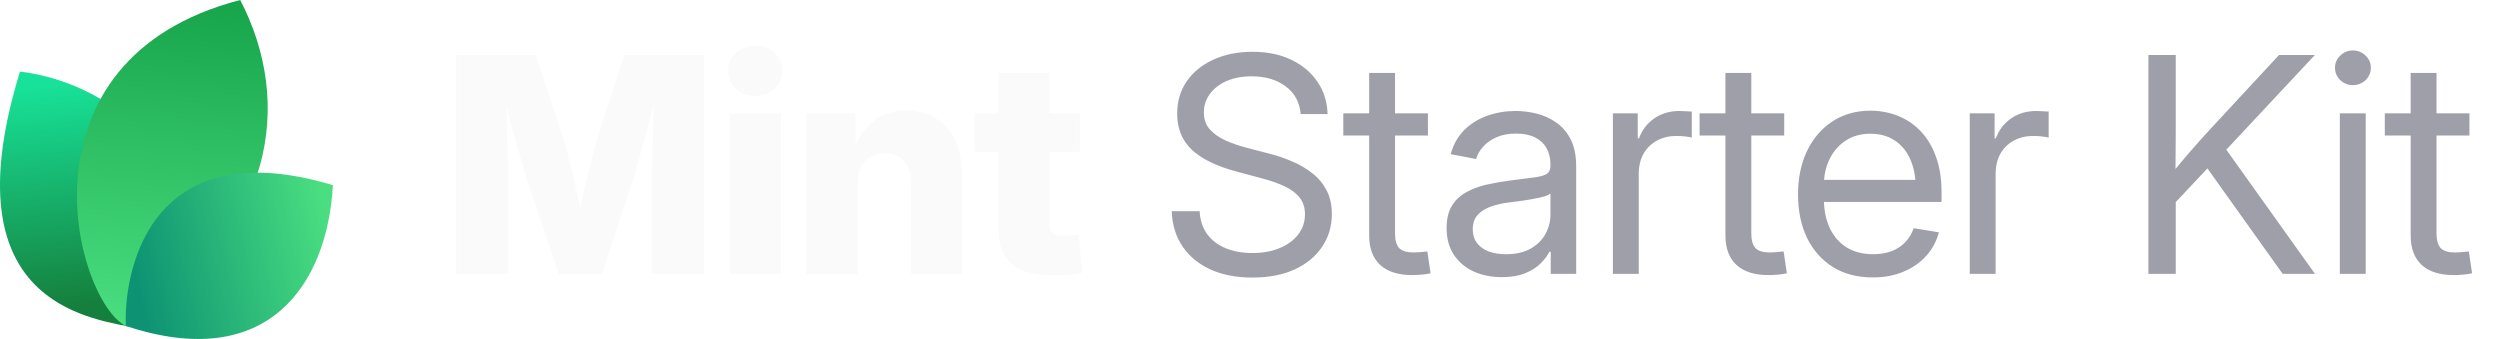
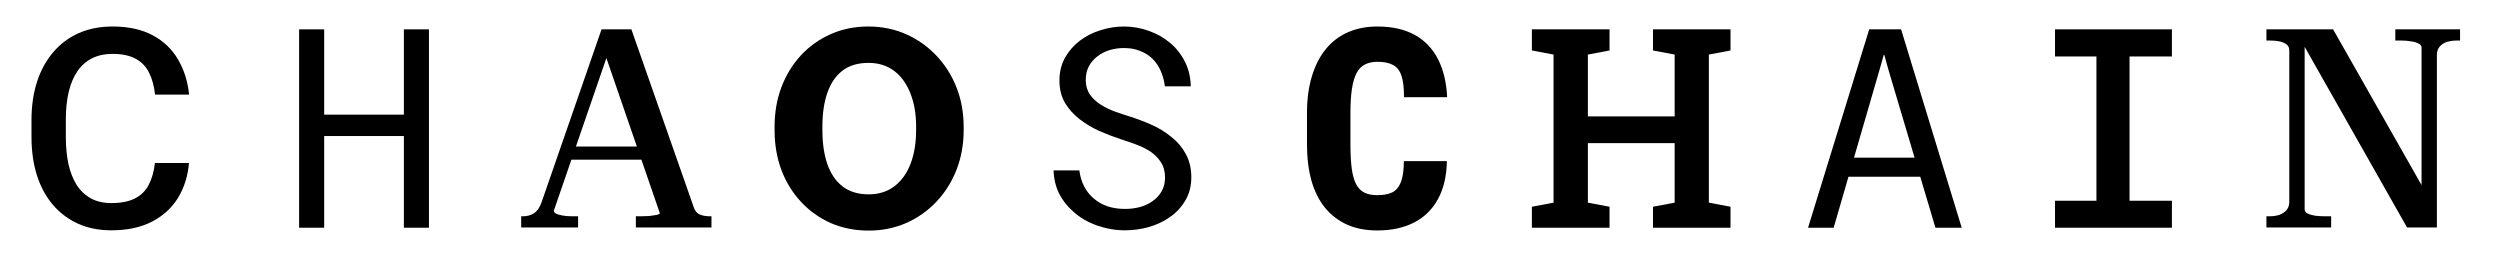
- <svg xmlns="http://www.w3.org/2000/svg" width="177" height="24" viewBox="0 0 177 24" fill="none">
-   <path d="M9.061 23.108C5.268 22.377 -3.391 20.627 1.417 5.064C9.634 6.099 16.973 14.064 9.061 23.108Z" fill="url(#paint0_linear_17557_2145)" />
-   <path d="M8.919 23.094C5.276 21.222 0.784 4.209 17.007 0C20.757 7.193 19.621 16.545 8.919 23.094Z" fill="url(#paint1_linear_17557_2145)" />
-   <path d="M8.914 23.079C8.735 19.882 10.159 9.085 23.57 13.111C23.181 20.123 18.984 26.418 8.914 23.079Z" fill="url(#paint2_linear_17557_2145)" />
-   <path d="M32.301 19.392V3.894H37.938L39.925 9.948C40.036 10.315 40.164 10.787 40.31 11.362C40.462 11.938 40.611 12.552 40.757 13.204C40.91 13.855 41.048 14.483 41.173 15.086C41.305 15.682 41.412 16.192 41.495 16.615H40.695C40.771 16.192 40.871 15.682 40.996 15.086C41.128 14.49 41.267 13.866 41.412 13.214C41.565 12.562 41.714 11.948 41.86 11.373C42.005 10.79 42.133 10.315 42.244 9.948L44.2 3.894H49.848V19.392H46.166V12.704C46.166 12.357 46.173 11.917 46.187 11.383C46.2 10.849 46.214 10.27 46.228 9.646C46.249 9.022 46.266 8.391 46.28 7.753C46.301 7.115 46.311 6.519 46.311 5.964H46.623C46.485 6.561 46.332 7.181 46.166 7.826C45.999 8.471 45.833 9.102 45.666 9.719C45.507 10.336 45.351 10.901 45.198 11.414C45.053 11.928 44.928 12.357 44.824 12.704L42.608 19.392H39.561L37.314 12.704C37.203 12.357 37.072 11.928 36.919 11.414C36.773 10.901 36.614 10.34 36.441 9.729C36.274 9.112 36.104 8.481 35.931 7.836C35.764 7.192 35.608 6.567 35.463 5.964H35.827C35.834 6.512 35.844 7.105 35.858 7.743C35.872 8.374 35.886 9.005 35.9 9.636C35.92 10.26 35.938 10.839 35.952 11.373C35.965 11.907 35.972 12.351 35.972 12.704V19.392H32.301ZM51.668 19.392V8.024H55.288V19.392H51.668ZM53.468 6.786C52.927 6.786 52.473 6.616 52.105 6.276C51.738 5.93 51.554 5.507 51.554 5.007C51.554 4.508 51.738 4.088 52.105 3.749C52.473 3.409 52.927 3.239 53.468 3.239C54.009 3.239 54.463 3.409 54.83 3.749C55.198 4.082 55.382 4.501 55.382 5.007C55.382 5.507 55.198 5.93 54.83 6.276C54.463 6.616 54.009 6.786 53.468 6.786ZM60.708 13.027V19.392H57.088V8.024H60.551L60.593 10.967H60.281C60.593 10.024 61.061 9.268 61.685 8.7C62.309 8.124 63.138 7.836 64.171 7.836C64.975 7.836 65.672 8.017 66.262 8.377C66.851 8.731 67.302 9.234 67.614 9.885C67.933 10.537 68.092 11.307 68.092 12.194V19.392H64.483V12.912C64.483 12.26 64.32 11.754 63.994 11.394C63.675 11.033 63.221 10.853 62.632 10.853C62.25 10.853 61.914 10.936 61.623 11.102C61.332 11.269 61.106 11.515 60.947 11.841C60.787 12.16 60.708 12.555 60.708 13.027ZM76.456 8.024V10.749H69.008V8.024H76.456ZM70.683 5.163H74.292V15.783C74.292 16.102 74.361 16.334 74.5 16.48C74.646 16.625 74.899 16.698 75.259 16.698C75.405 16.698 75.596 16.688 75.831 16.667C76.074 16.646 76.251 16.629 76.362 16.615L76.632 19.309C76.313 19.378 75.963 19.427 75.582 19.455C75.207 19.482 74.836 19.496 74.469 19.496C73.2 19.496 72.25 19.222 71.619 18.674C70.995 18.127 70.683 17.308 70.683 16.22V5.163Z" fill="#FAFAFA" />
-   <path d="M88.667 19.652C87.523 19.652 86.528 19.458 85.682 19.07C84.843 18.681 84.188 18.137 83.716 17.437C83.245 16.736 82.992 15.908 82.957 14.951H84.933C84.968 15.596 85.148 16.14 85.474 16.584C85.8 17.021 86.24 17.354 86.795 17.582C87.35 17.804 87.974 17.915 88.667 17.915C89.388 17.915 90.026 17.801 90.581 17.572C91.143 17.343 91.583 17.024 91.902 16.615C92.228 16.199 92.391 15.717 92.391 15.169C92.391 14.698 92.266 14.306 92.017 13.994C91.767 13.675 91.413 13.408 90.956 13.193C90.498 12.978 89.954 12.787 89.323 12.621L87.502 12.132C86.123 11.765 85.082 11.255 84.382 10.603C83.689 9.944 83.342 9.095 83.342 8.055C83.342 7.174 83.571 6.404 84.028 5.746C84.486 5.087 85.117 4.577 85.921 4.217C86.726 3.849 87.645 3.666 88.678 3.666C89.718 3.666 90.63 3.853 91.413 4.227C92.204 4.602 92.824 5.122 93.275 5.787C93.726 6.446 93.965 7.209 93.993 8.076H92.089C92.013 7.23 91.656 6.574 91.018 6.11C90.387 5.638 89.586 5.403 88.615 5.403C87.95 5.403 87.36 5.513 86.847 5.735C86.341 5.957 85.946 6.262 85.661 6.651C85.377 7.032 85.235 7.469 85.235 7.961C85.235 8.447 85.377 8.849 85.661 9.168C85.946 9.48 86.317 9.74 86.774 9.948C87.232 10.149 87.724 10.319 88.251 10.457L89.884 10.884C90.439 11.023 90.977 11.206 91.496 11.435C92.023 11.657 92.495 11.934 92.911 12.267C93.334 12.593 93.67 12.995 93.92 13.474C94.17 13.945 94.294 14.504 94.294 15.149C94.294 16.015 94.066 16.788 93.608 17.468C93.157 18.148 92.512 18.681 91.673 19.07C90.834 19.458 89.832 19.652 88.667 19.652ZM101.097 8.024V9.594H95.106V8.024H101.097ZM96.937 5.163H98.767V16.521C98.767 17 98.865 17.347 99.059 17.562C99.26 17.77 99.6 17.874 100.078 17.874C100.21 17.874 100.366 17.867 100.546 17.853C100.733 17.832 100.903 17.815 101.056 17.801L101.285 19.351C101.097 19.392 100.886 19.423 100.65 19.444C100.414 19.465 100.189 19.475 99.974 19.475C98.996 19.475 98.244 19.236 97.717 18.758C97.197 18.272 96.937 17.579 96.937 16.677V5.163ZM106.33 19.621C105.595 19.621 104.932 19.489 104.343 19.226C103.754 18.955 103.285 18.564 102.939 18.05C102.592 17.53 102.419 16.896 102.419 16.147C102.419 15.495 102.547 14.965 102.804 14.556C103.06 14.146 103.403 13.828 103.833 13.599C104.263 13.363 104.742 13.186 105.269 13.068C105.796 12.95 106.333 12.857 106.881 12.787C107.574 12.69 108.132 12.617 108.555 12.569C108.978 12.52 109.287 12.441 109.481 12.33C109.675 12.212 109.772 12.014 109.772 11.737V11.654C109.772 11.203 109.679 10.815 109.492 10.489C109.311 10.163 109.041 9.91 108.68 9.729C108.32 9.549 107.872 9.459 107.338 9.459C106.805 9.459 106.34 9.546 105.945 9.719C105.556 9.892 105.241 10.118 104.998 10.395C104.755 10.665 104.593 10.953 104.509 11.258L102.71 10.915C102.897 10.222 103.22 9.65 103.677 9.199C104.135 8.748 104.679 8.412 105.31 8.19C105.941 7.968 106.607 7.857 107.307 7.857C107.8 7.857 108.295 7.92 108.795 8.044C109.301 8.169 109.765 8.381 110.188 8.679C110.611 8.97 110.951 9.369 111.208 9.875C111.464 10.374 111.593 11.005 111.593 11.768V19.392H109.793V17.822H109.7C109.568 18.085 109.363 18.359 109.086 18.643C108.809 18.921 108.444 19.153 107.994 19.34C107.543 19.527 106.988 19.621 106.33 19.621ZM106.621 17.998C107.321 17.998 107.904 17.867 108.368 17.603C108.84 17.333 109.19 16.986 109.419 16.563C109.654 16.133 109.772 15.682 109.772 15.211V13.692C109.703 13.769 109.554 13.841 109.325 13.911C109.096 13.973 108.829 14.032 108.524 14.088C108.226 14.143 107.921 14.192 107.609 14.233C107.304 14.275 107.033 14.309 106.798 14.337C106.354 14.393 105.938 14.49 105.549 14.628C105.168 14.76 104.86 14.954 104.624 15.211C104.388 15.467 104.27 15.811 104.27 16.241C104.27 16.615 104.367 16.934 104.561 17.198C104.762 17.461 105.04 17.662 105.393 17.801C105.747 17.933 106.156 17.998 106.621 17.998ZM114.193 19.392V8.024H115.951V9.792H116.045C116.253 9.209 116.61 8.741 117.116 8.388C117.622 8.034 118.219 7.857 118.905 7.857C119.058 7.857 119.217 7.864 119.384 7.878C119.55 7.885 119.682 7.892 119.779 7.899V9.74C119.716 9.719 119.578 9.695 119.363 9.667C119.155 9.639 118.922 9.625 118.666 9.625C118.174 9.625 117.726 9.733 117.324 9.948C116.922 10.163 116.603 10.471 116.367 10.874C116.138 11.276 116.024 11.758 116.024 12.319V19.392H114.193ZM126.322 8.024V9.594H120.33V8.024H126.322ZM122.161 5.163H123.992V16.521C123.992 17 124.089 17.347 124.283 17.562C124.484 17.77 124.824 17.874 125.302 17.874C125.434 17.874 125.59 17.867 125.77 17.853C125.958 17.832 126.127 17.815 126.28 17.801L126.509 19.351C126.322 19.392 126.11 19.423 125.874 19.444C125.639 19.465 125.413 19.475 125.198 19.475C124.221 19.475 123.468 19.236 122.941 18.758C122.421 18.272 122.161 17.579 122.161 16.677V5.163ZM132.604 19.642C131.502 19.642 130.555 19.396 129.765 18.903C128.974 18.404 128.364 17.714 127.934 16.834C127.511 15.946 127.3 14.927 127.3 13.775C127.3 12.611 127.511 11.584 127.934 10.697C128.364 9.802 128.964 9.102 129.734 8.596C130.51 8.089 131.408 7.836 132.428 7.836C133.1 7.836 133.738 7.954 134.341 8.19C134.952 8.426 135.489 8.783 135.954 9.261C136.425 9.74 136.793 10.343 137.056 11.071C137.327 11.792 137.462 12.645 137.462 13.63V14.296H128.433V12.735H136.463L135.631 13.297C135.631 12.541 135.506 11.876 135.257 11.3C135.007 10.725 134.643 10.277 134.165 9.958C133.686 9.632 133.107 9.469 132.428 9.469C131.748 9.469 131.162 9.632 130.67 9.958C130.177 10.284 129.796 10.725 129.526 11.279C129.262 11.827 129.13 12.441 129.13 13.12V14.046C129.13 14.864 129.273 15.572 129.557 16.168C129.841 16.757 130.243 17.211 130.763 17.53C131.283 17.842 131.901 17.998 132.615 17.998C133.093 17.998 133.523 17.929 133.905 17.79C134.293 17.645 134.619 17.433 134.882 17.156C135.153 16.879 135.354 16.546 135.486 16.157L137.275 16.449C137.108 17.08 136.81 17.634 136.38 18.113C135.95 18.591 135.413 18.966 134.768 19.236C134.123 19.507 133.402 19.642 132.604 19.642ZM139.459 19.392V8.024H141.217V9.792H141.311C141.519 9.209 141.876 8.741 142.382 8.388C142.888 8.034 143.485 7.857 144.171 7.857C144.324 7.857 144.483 7.864 144.649 7.878C144.816 7.885 144.948 7.892 145.045 7.899V9.74C144.982 9.719 144.844 9.695 144.629 9.667C144.421 9.639 144.188 9.625 143.932 9.625C143.439 9.625 142.992 9.733 142.59 9.948C142.188 10.163 141.869 10.471 141.633 10.874C141.404 11.276 141.29 11.758 141.29 12.319V19.392H139.459ZM153.429 14.961V12.715C153.783 12.257 154.136 11.82 154.49 11.404C154.844 10.981 155.204 10.565 155.572 10.156C155.939 9.74 156.314 9.327 156.695 8.918L161.355 3.894H163.893L157.277 10.967H157.184L153.429 14.961ZM152.108 19.392V3.894H154.043V9.241L154.022 12.559L154.043 13.505V19.392H152.108ZM161.615 19.392L155.967 11.477L157.173 9.969L163.903 19.392H161.615ZM165.661 19.392V8.024H167.492V19.392H165.661ZM166.587 6.027C166.24 6.027 165.942 5.909 165.692 5.673C165.443 5.43 165.318 5.139 165.318 4.799C165.318 4.459 165.443 4.172 165.692 3.936C165.942 3.693 166.24 3.572 166.587 3.572C166.934 3.572 167.232 3.693 167.482 3.936C167.731 4.172 167.856 4.459 167.856 4.799C167.856 5.139 167.731 5.43 167.482 5.673C167.232 5.909 166.934 6.027 166.587 6.027ZM174.836 8.024V9.594H168.844V8.024H174.836ZM170.675 5.163H172.506V16.521C172.506 17 172.603 17.347 172.797 17.562C172.998 17.77 173.338 17.874 173.816 17.874C173.948 17.874 174.104 17.867 174.284 17.853C174.472 17.832 174.641 17.815 174.794 17.801L175.023 19.351C174.836 19.392 174.624 19.423 174.388 19.444C174.153 19.465 173.927 19.475 173.712 19.475C172.735 19.475 171.982 19.236 171.455 18.758C170.935 18.272 170.675 17.579 170.675 16.677V5.163Z" fill="#9F9FA9" />
-   <defs>
-     <linearGradient id="paint0_linear_17557_2145" x1="3.776" y1="5.916" x2="5.232" y2="21.559" gradientUnits="userSpaceOnUse">
-       <stop stop-color="#18E299" />
-       <stop offset="1" stop-color="#15803D" />
-     </linearGradient>
-     <linearGradient id="paint1_linear_17557_2145" x1="12.171" y1="-0.718" x2="10.19" y2="22.983" gradientUnits="userSpaceOnUse">
-       <stop stop-color="#16A34A" />
-       <stop offset="1" stop-color="#4ADE80" />
-     </linearGradient>
-     <linearGradient id="paint2_linear_17557_2145" x1="23.133" y1="15.353" x2="9.338" y2="18.52" gradientUnits="userSpaceOnUse">
-       <stop stop-color="#4ADE80" />
-       <stop offset="1" stop-color="#0D9373" />
-     </linearGradient>
-   </defs>
+ <svg xmlns="http://www.w3.org/2000/svg" width="562" height="58" viewBox="0 0 562 58" fill="none">
+   <path d="M34.826 36.646H42.482C42.237 39.566 41.421 42.169 40.032 44.456C38.644 46.722 36.694 48.508 34.183 49.815C31.672 51.122 28.619 51.775 25.026 51.775C22.269 51.775 19.789 51.285 17.584 50.305C15.379 49.304 13.49 47.896 11.918 46.079C10.346 44.241 9.141 42.026 8.304 39.433C7.487 36.84 7.079 33.941 7.079 30.735V27.029C7.079 23.824 7.498 20.925 8.335 18.332C9.192 15.739 10.417 13.524 12.01 11.686C13.602 9.828 15.511 8.409 17.737 7.429C19.983 6.449 22.504 5.959 25.301 5.959C28.854 5.959 31.855 6.612 34.305 7.919C36.755 9.226 38.654 11.033 40.002 13.34C41.37 15.647 42.207 18.291 42.513 21.272H34.857C34.652 19.353 34.203 17.709 33.509 16.341C32.835 14.973 31.835 13.932 30.508 13.217C29.181 12.482 27.445 12.115 25.301 12.115C23.546 12.115 22.014 12.441 20.707 13.095C19.401 13.748 18.308 14.708 17.431 15.974C16.553 17.239 15.889 18.801 15.44 20.659C15.011 22.497 14.797 24.6 14.797 26.968V30.735C14.797 32.981 14.991 35.023 15.379 36.86C15.787 38.677 16.399 40.239 17.216 41.546C18.053 42.853 19.115 43.863 20.401 44.578C21.688 45.293 23.229 45.65 25.026 45.65C27.21 45.65 28.977 45.303 30.324 44.609C31.692 43.914 32.723 42.904 33.417 41.577C34.132 40.229 34.601 38.586 34.826 36.646Z" fill="black" />
+   <path d="M91.434 25.771V30.579H72.11V25.771H91.434ZM72.875 6.6V51.191H67.24V6.6H72.875ZM96.427 6.6V51.191H90.791V6.6H96.427Z" fill="black" />
+   <path d="M127.636 32.943H145.574L145.637 35.891H126.946L127.636 32.943ZM135.413 10.426L136.918 11.304L124.5 47.368C124.5 47.578 124.646 47.787 124.939 47.996C125.273 48.163 125.754 48.309 126.381 48.435C127.008 48.56 127.761 48.623 128.639 48.623H129.956V51.132H117.161V48.623H117.537C118.499 48.623 119.335 48.393 120.046 47.933C120.757 47.473 121.322 46.658 121.74 45.487L135.225 6.6H141.936L155.986 46.679C156.278 47.473 156.738 47.996 157.366 48.247C157.993 48.498 158.766 48.623 159.686 48.623H159.937V51.132H142.94V48.623H143.943C144.612 48.623 145.281 48.602 145.95 48.56C146.661 48.477 147.226 48.393 147.644 48.309C148.104 48.184 148.334 48.059 148.334 47.933L135.413 10.426Z" fill="black" />
+   <path d="M195.285 51.836C192.202 51.836 189.364 51.275 186.771 50.152C184.199 49.008 181.963 47.416 180.064 45.374C178.166 43.333 176.696 40.944 175.654 38.208C174.633 35.452 174.123 32.46 174.123 29.235V28.53C174.123 25.325 174.633 22.354 175.654 19.618C176.696 16.882 178.155 14.493 180.034 12.452C181.933 10.41 184.168 8.817 186.741 7.674C189.313 6.531 192.141 5.959 195.224 5.959C198.246 5.959 201.053 6.531 203.646 7.674C206.239 8.817 208.505 10.41 210.445 12.452C212.405 14.493 213.926 16.882 215.008 19.618C216.09 22.354 216.632 25.325 216.632 28.53V29.235C216.632 32.46 216.09 35.452 215.008 38.208C213.926 40.944 212.415 43.333 210.476 45.374C208.536 47.416 206.27 49.008 203.677 50.152C201.084 51.275 198.287 51.836 195.285 51.836ZM195.285 43.69C197.531 43.69 199.45 43.087 201.043 41.883C202.636 40.678 203.85 38.994 204.687 36.83C205.525 34.666 205.943 32.134 205.943 29.235V28.469C205.943 25.631 205.514 23.14 204.657 20.996C203.82 18.832 202.605 17.148 201.012 15.943C199.42 14.738 197.49 14.136 195.224 14.136C192.835 14.136 190.875 14.728 189.344 15.912C187.833 17.096 186.71 18.761 185.975 20.904C185.24 23.048 184.873 25.57 184.873 28.469V29.235C184.873 32.134 185.24 34.676 185.975 36.86C186.731 39.025 187.874 40.709 189.405 41.913C190.957 43.098 192.917 43.69 195.285 43.69Z" fill="black" />
+   <path d="M261.897 39.892C261.897 38.524 261.58 37.371 260.947 36.431C260.335 35.492 259.538 34.696 258.558 34.043C257.578 33.41 256.496 32.879 255.312 32.45C254.148 32.021 253.025 31.634 251.943 31.286C250.371 30.776 248.768 30.163 247.135 29.449C245.522 28.714 244.052 27.836 242.725 26.815C241.377 25.774 240.275 24.549 239.417 23.14C238.58 21.711 238.162 20.037 238.162 18.117C238.162 16.198 238.58 14.483 239.417 12.972C240.275 11.461 241.388 10.185 242.755 9.144C244.123 8.103 245.675 7.317 247.411 6.786C249.146 6.235 250.892 5.959 252.648 5.959C254.587 5.959 256.455 6.286 258.252 6.939C260.049 7.572 261.641 8.47 263.03 9.634C264.418 10.798 265.531 12.207 266.368 13.86C267.205 15.514 267.644 17.362 267.685 19.404H261.866C261.703 18.117 261.386 16.954 260.917 15.912C260.447 14.851 259.824 13.942 259.048 13.187C258.273 12.431 257.344 11.849 256.261 11.441C255.2 11.012 253.995 10.798 252.648 10.798C251.565 10.798 250.504 10.951 249.463 11.257C248.442 11.563 247.533 12.023 246.737 12.635C245.92 13.248 245.267 14.003 244.777 14.902C244.307 15.8 244.072 16.841 244.072 18.026C244.093 19.312 244.419 20.404 245.052 21.302C245.685 22.18 246.492 22.926 247.472 23.538C248.431 24.151 249.473 24.661 250.596 25.069C251.739 25.478 252.811 25.835 253.811 26.141C255.465 26.652 257.119 27.274 258.773 28.009C260.427 28.724 261.937 29.643 263.305 30.766C264.653 31.807 265.735 33.083 266.552 34.594C267.389 36.105 267.807 37.85 267.807 39.831C267.807 41.832 267.358 43.578 266.46 45.068C265.582 46.558 264.438 47.794 263.03 48.774C261.621 49.774 260.028 50.53 258.252 51.04C256.476 51.53 254.7 51.775 252.923 51.775C250.8 51.775 248.707 51.418 246.645 50.703C244.603 49.989 242.827 48.958 241.316 47.61C239.969 46.446 238.897 45.088 238.1 43.537C237.325 41.965 236.906 40.219 236.845 38.3H242.633C242.817 39.688 243.194 40.923 243.766 42.005C244.338 43.067 245.073 43.965 245.971 44.7C246.87 45.456 247.901 46.028 249.064 46.416C250.249 46.783 251.535 46.967 252.923 46.967C254.026 46.967 255.108 46.834 256.17 46.569C257.252 46.283 258.211 45.844 259.048 45.252C259.885 44.68 260.569 43.955 261.1 43.077C261.631 42.179 261.897 41.117 261.897 39.892Z" fill="black" />
+   <path d="M315.582 36.217H325.259C325.198 39.566 324.534 42.404 323.269 44.731C322.003 47.059 320.206 48.825 317.878 50.029C315.551 51.214 312.795 51.806 309.609 51.806C307.078 51.806 304.832 51.377 302.872 50.519C300.912 49.641 299.248 48.376 297.88 46.722C296.532 45.068 295.511 43.036 294.817 40.627C294.144 38.218 293.807 35.462 293.807 32.358V25.437C293.807 22.354 294.174 19.598 294.909 17.168C295.644 14.738 296.685 12.697 298.033 11.043C299.401 9.369 301.065 8.103 303.025 7.245C304.985 6.388 307.18 5.959 309.609 5.959C312.937 5.959 315.735 6.582 318.001 7.827C320.267 9.073 322.013 10.88 323.238 13.248C324.463 15.616 325.157 18.485 325.32 21.854H315.612C315.633 19.812 315.449 18.22 315.061 17.076C314.693 15.912 314.071 15.096 313.193 14.626C312.315 14.136 311.12 13.891 309.609 13.891C308.527 13.891 307.598 14.095 306.823 14.504C306.047 14.892 305.424 15.535 304.954 16.433C304.485 17.331 304.138 18.515 303.913 19.986C303.689 21.456 303.576 23.252 303.576 25.376V32.358C303.576 34.482 303.668 36.278 303.852 37.748C304.036 39.198 304.352 40.382 304.801 41.301C305.25 42.199 305.863 42.853 306.639 43.261C307.415 43.669 308.405 43.874 309.609 43.874C310.957 43.874 312.07 43.669 312.948 43.261C313.826 42.832 314.479 42.067 314.908 40.964C315.357 39.862 315.582 38.279 315.582 36.217Z" fill="black" />
+   <path d="M344.367 51.191V46.474L349.237 45.556V12.265L344.367 11.347V6.6H361.824V11.347L356.954 12.265V26.169H376.463V12.265L371.593 11.347V6.6H376.463H384.15H389.019V11.347L384.15 12.265V45.556L389.019 46.474V51.191H371.593V46.474L376.463 45.556V32.172H356.954V45.556L361.824 46.474V51.191H344.367Z" fill="black" />
+   <path d="M406.448 51.191L420.199 6.6H427.366L440.994 51.191H435.083L424.732 16.4C424.487 15.583 424.283 14.868 424.119 14.256C423.956 13.623 423.782 12.98 423.599 12.327H423.476C423.292 12.98 423.109 13.623 422.925 14.256C422.762 14.868 422.557 15.583 422.312 16.4L412.206 51.191H406.448ZM412.818 39.737L413.86 35.449H433.399L434.532 39.737H412.818Z" fill="black" />
+   <path d="M461.969 6.6H488.246V12.694H478.721V45.127H488.246V51.191H461.969V45.127H471.279V12.694H461.969V6.6Z" fill="black" />
+   <path d="M509.491 51.132V48.623H510.181C510.976 48.623 511.707 48.518 512.376 48.309C513.045 48.059 513.589 47.703 514.007 47.243C514.425 46.741 514.634 46.114 514.634 45.361V11.366C514.634 10.739 514.425 10.279 514.007 9.987C513.589 9.652 513.045 9.422 512.376 9.297C511.707 9.171 510.976 9.108 510.181 9.108H509.491V6.6H524.482L545.431 43.48L544.364 44.295V10.677C544.364 10.3 544.134 10.008 543.674 9.798C543.256 9.548 542.692 9.38 541.981 9.297C541.312 9.171 540.559 9.108 539.723 9.108H538.469V6.6H553.02V9.108H552.33C551.535 9.108 550.783 9.213 550.072 9.422C549.403 9.631 548.859 9.987 548.441 10.488C548.023 10.948 547.814 11.555 547.814 12.307V51.132H541.103L516.892 8.419L518.084 8.23V47.055C518.084 47.431 518.293 47.745 518.711 47.996C519.171 48.205 519.757 48.372 520.467 48.498C521.22 48.581 521.994 48.623 522.788 48.623H524.043V51.132H509.491Z" fill="black" />
</svg>
